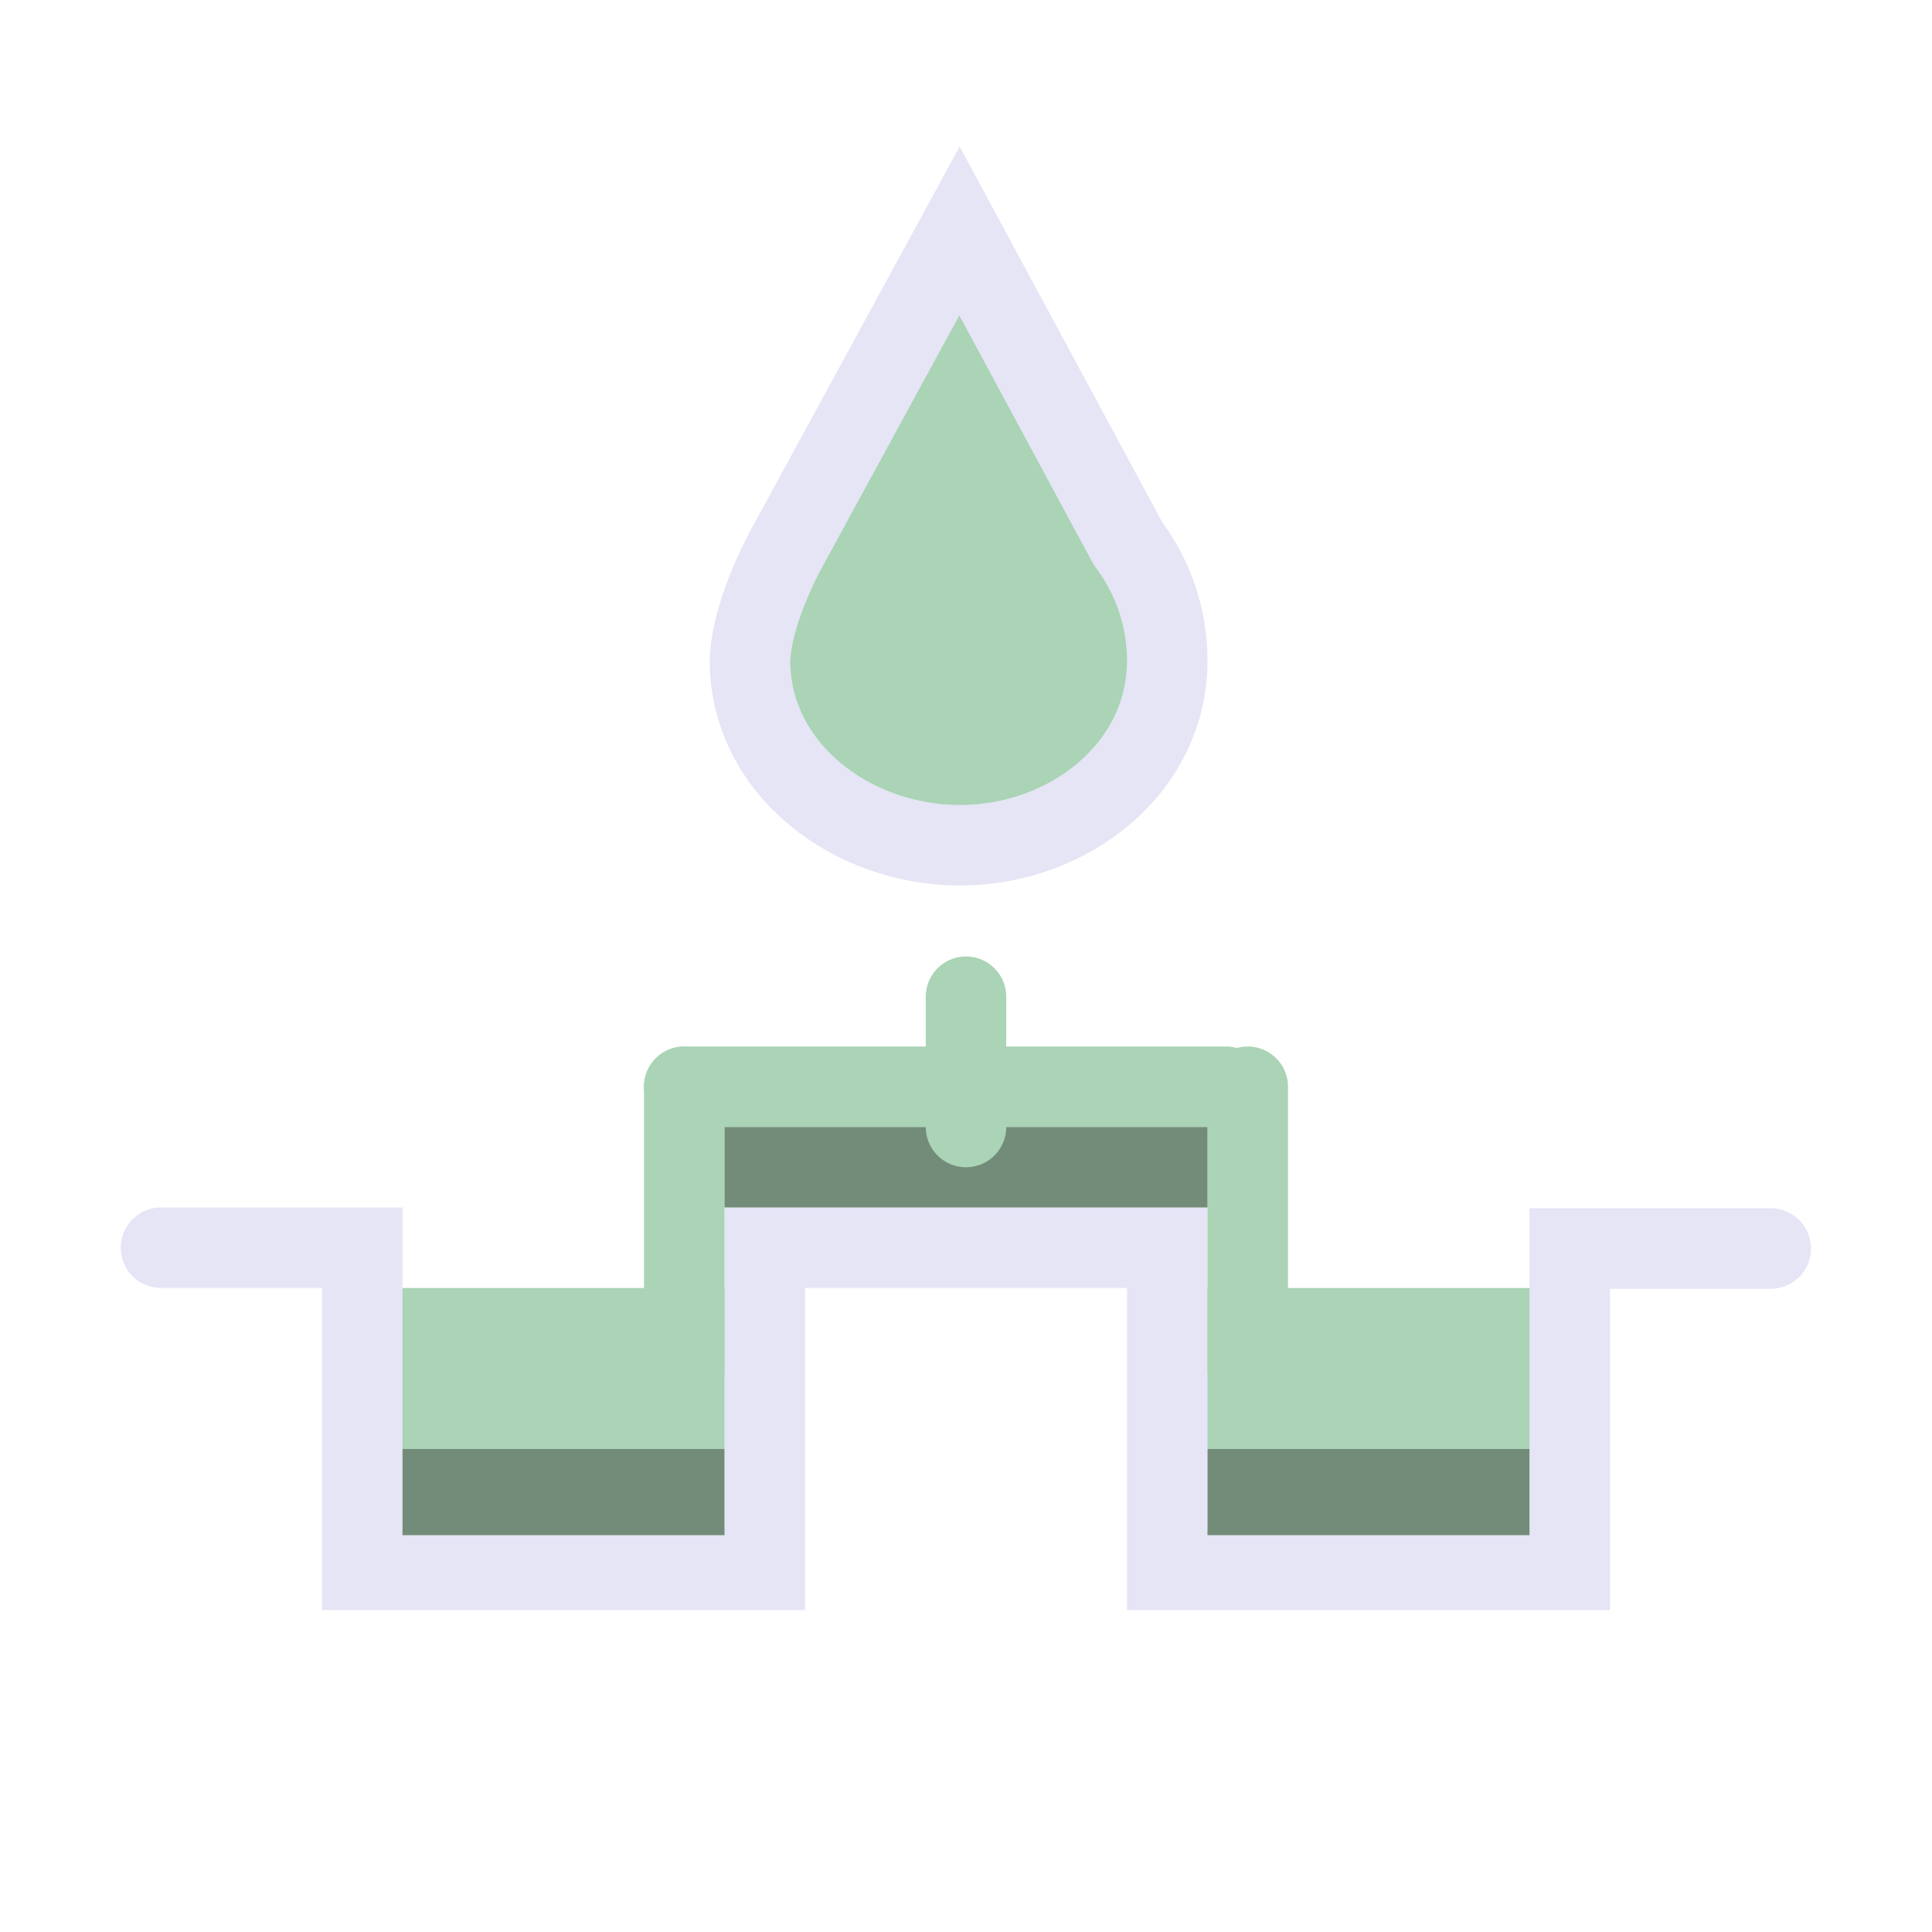
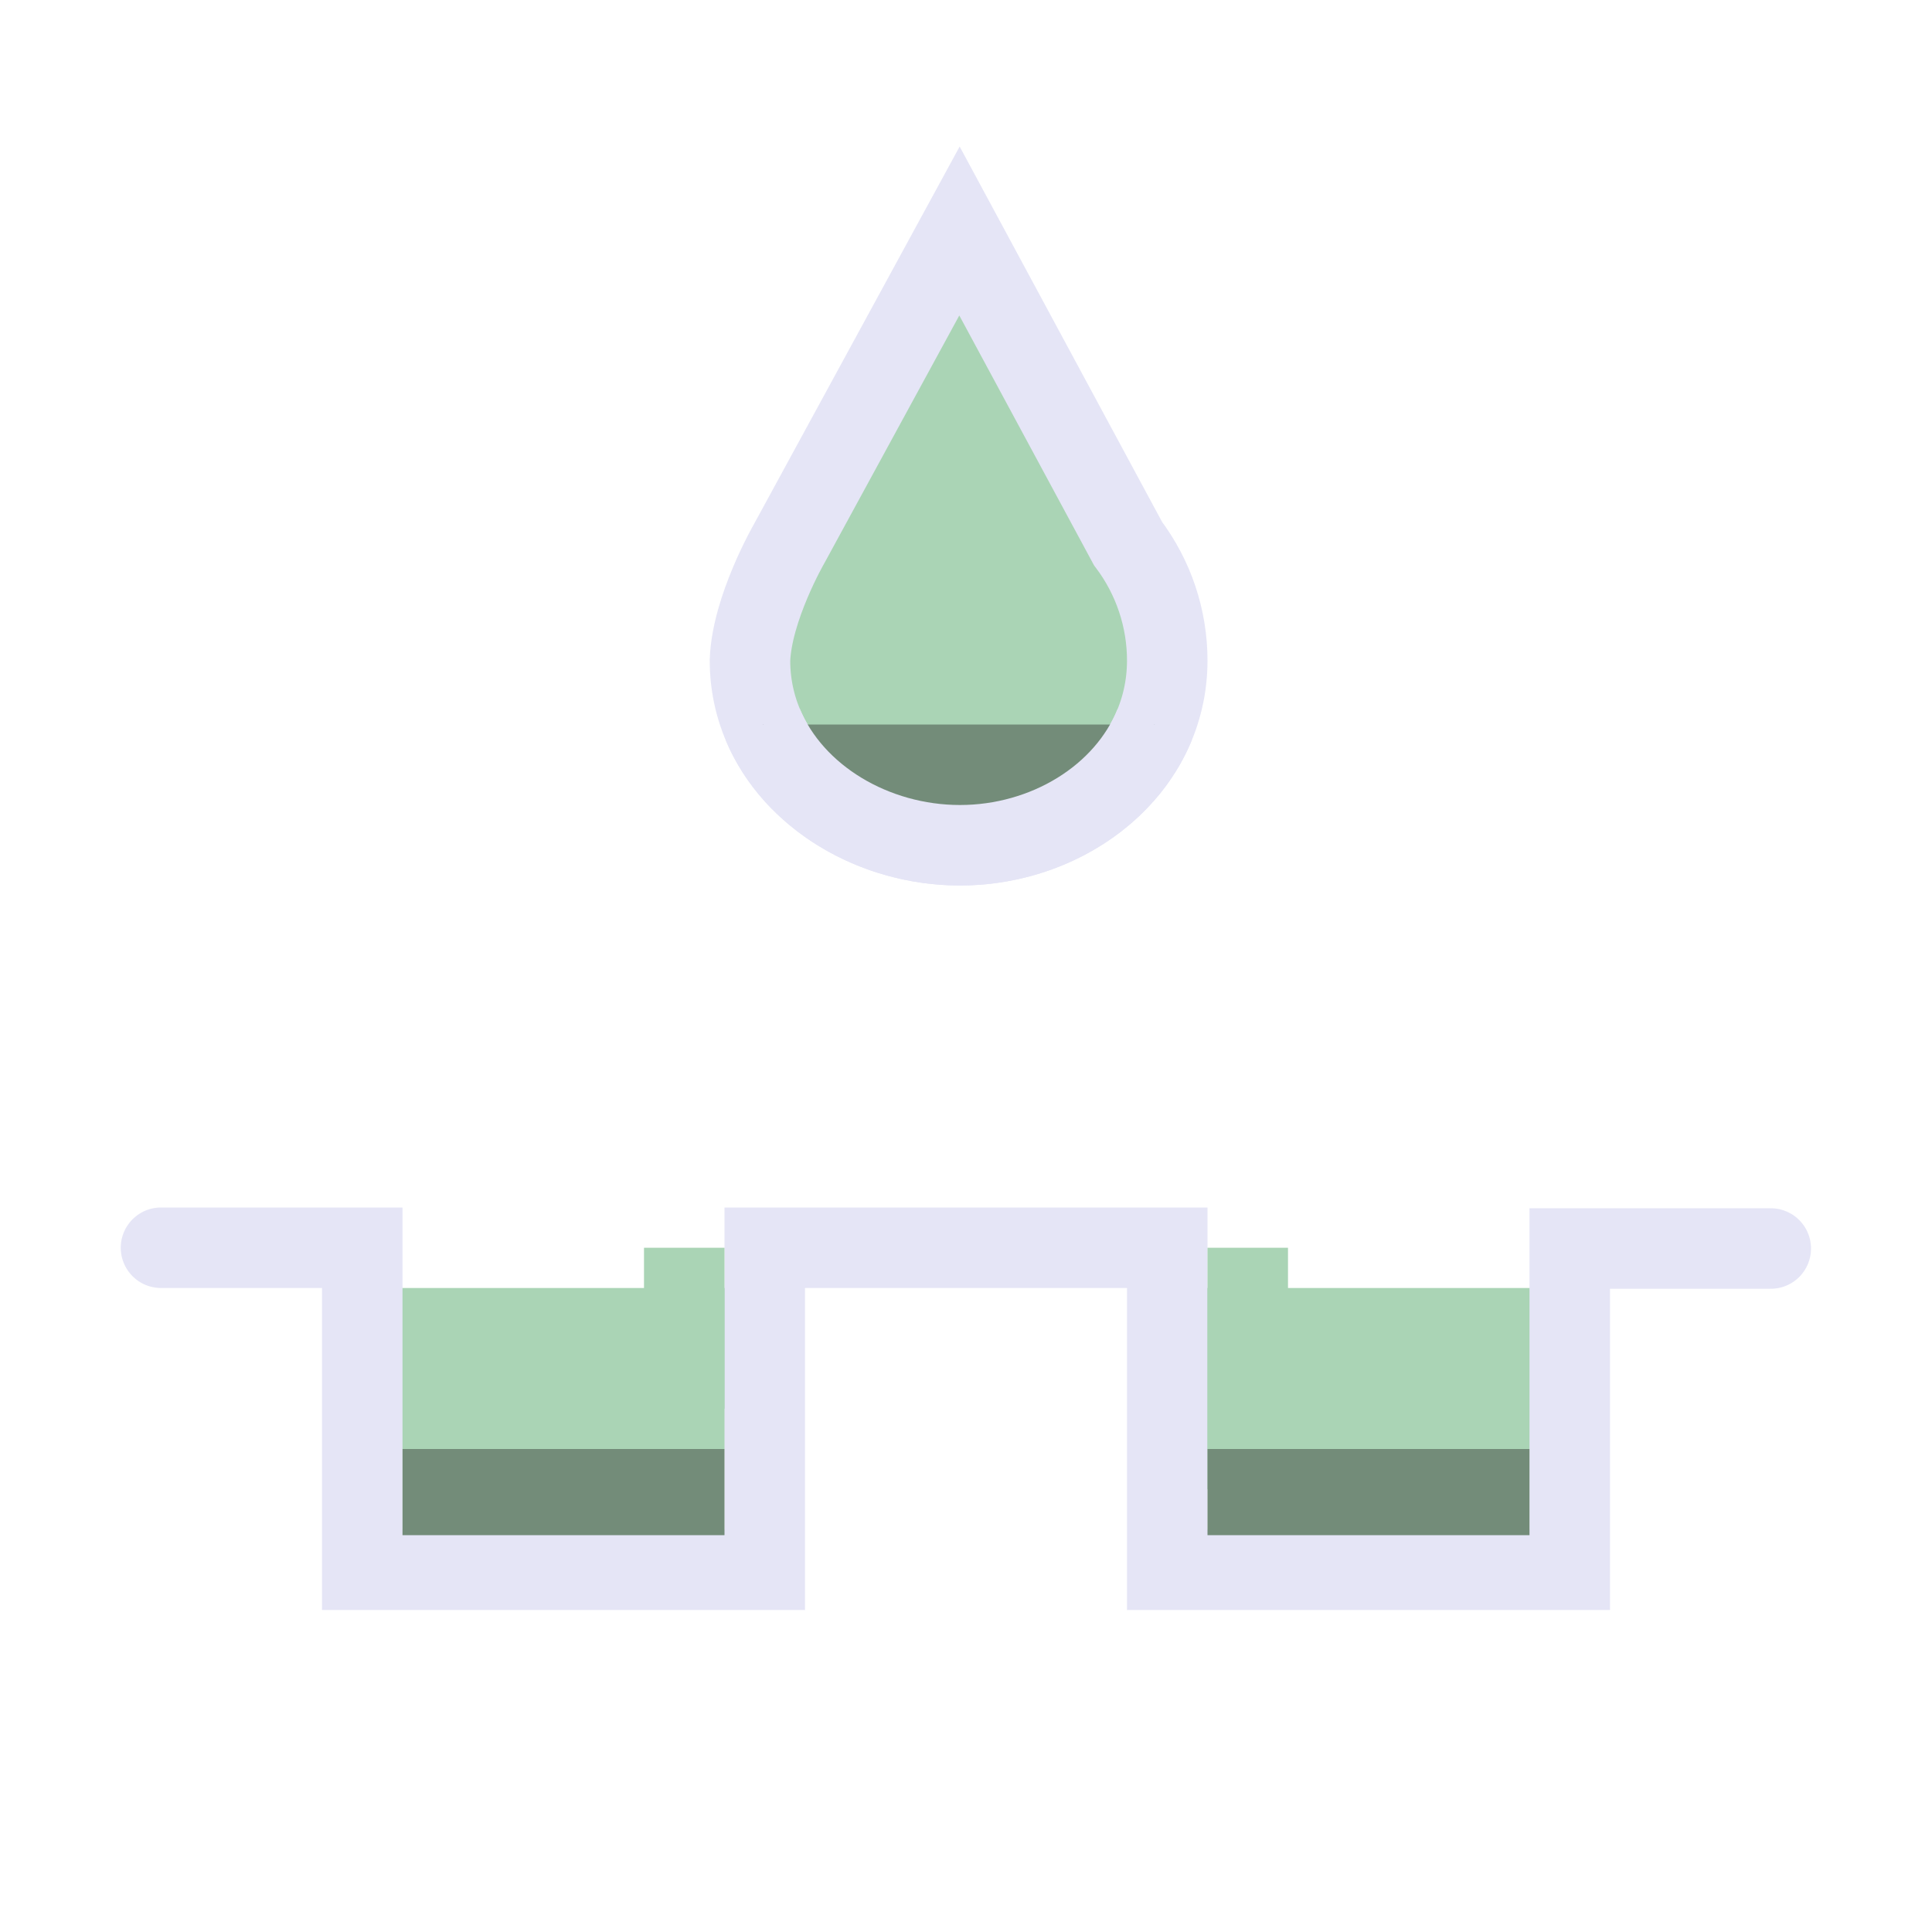
<svg xmlns="http://www.w3.org/2000/svg" width="48" height="48" viewBox="0 0 48 48" version="1.1" id="svg1" xml:space="preserve">
  <defs id="defs1" />
  <g id="LightThemeEnabledLayer" style="display:inline">
    <rect style="display:inline;fill:#aad4b5;fill-opacity:1;fill-rule:evenodd;stroke:none;stroke-width:2;stroke-dasharray:none;stroke-opacity:1" id="rect1" width="4" height="10" x="-36" y="9" rx="0.6" ry="0.6" transform="rotate(-90)" />
    <rect style="display:inline;fill:#aad4b5;fill-opacity:1;fill-rule:evenodd;stroke:none;stroke-width:2;stroke-dasharray:none;stroke-opacity:1" id="rect2" width="4" height="10" x="-36" y="29" rx="0.6" ry="0.6" transform="rotate(-90)" />
-     <path id="circle11" style="fill:none;fill-rule:evenodd;stroke:#abd4b5;stroke-width:2;stroke-dasharray:none;stroke-opacity:1" d="m -3.061,-40.865 c 0.01,3.773 2.654,7.026 6.346,7.807 v 0 c 0.314,0.047 0.597,0.142 0.902,0.23 0.32,0.093 0.632,0.212 0.936,0.35 C 5.426,-32.34 5.719,-32.18 6,-32 c 0.28,0.181 0.547,0.381 0.799,0.6 0.252,0.218 0.488,0.454 0.707,0.705 0.218,0.252 0.418,0.52 0.598,0.801 0.18,0.281 0.34,0.574 0.479,0.877 0.139,0.303 0.255,0.616 0.35,0.936 0.042,0.144 0.078,0.292 0.109,0.441 0.002,0.009 0.004,0.018 0.006,0.027 0.001,0.006 0.003,0.012 0.004,0.018 0.031,0.153 0.056,0.307 0.078,0.459 v 0 c 0.802,3.664 4.06,6.261 7.811,6.271 4.418,0 8,-3.582 8,-8 -0.01,-3.764 -2.643,-7.012 -6.324,-7.801 v 0 c -0.305,-0.046 -0.602,-0.123 -0.898,-0.209 -0.32,-0.094 -0.632,-0.211 -0.936,-0.35 -0.303,-0.138 -0.596,-0.298 -0.877,-0.479 -0.28,-0.18 -0.547,-0.38 -0.799,-0.598 -0.252,-0.219 -0.489,-0.457 -0.707,-0.709 -0.218,-0.252 -0.418,-0.519 -0.598,-0.799 -0.181,-0.28 -0.341,-0.574 -0.48,-0.877 -0.138,-0.303 -0.254,-0.616 -0.348,-0.936 -0.092,-0.314 -0.166,-0.643 -0.238,-0.953 -0.098,-0.291 -1.875,-6.276 -7.795,-6.291 -4.418,0 -8,3.582 -8,8 z" />
    <path id="path2" style="fill:#aad4b5;fill-opacity:1;fill-rule:evenodd;stroke:#e5e5f6;stroke-width:2;stroke-dasharray:none;stroke-opacity:1" d="m 23.838,5.739 -4.23,7.765 c 0,0 -0.931,1.612 -0.975,2.905 0,2.679 2.513,4.591 5.216,4.591 2.702,9.5e-5 5.151,-1.913 5.151,-4.591 -1.66e-4,-1.047 -0.342,-2.066 -0.975,-2.905 z" />
    <path style="fill:none;stroke:#e5e5f6;stroke-width:2;stroke-linecap:round;stroke-linejoin:miter;stroke-dasharray:none;stroke-opacity:1" d="m 4,31 h 5 v 8 h 10 v -8 h 10 v 8 h 10 v -7.981 h 4.994" id="path15" />
-     <path style="fill:none;stroke:#aad4b5;stroke-width:2;stroke-linecap:round;stroke-linejoin:miter;stroke-dasharray:none;stroke-opacity:1" d="M 30.457,27 H 17" id="path17" />
-     <path style="fill:none;stroke:#aad4b5;stroke-width:2;stroke-linecap:round;stroke-linejoin:miter;stroke-dasharray:none;stroke-opacity:1" d="m 17,27 v 7" id="path18" />
-     <path style="fill:none;stroke:#aad4b5;stroke-width:2;stroke-linecap:round;stroke-linejoin:miter;stroke-dasharray:none;stroke-opacity:1" d="m 31,27 v 7" id="path19" />
+     <path style="fill:none;stroke:#aad4b5;stroke-width:2;stroke-linecap:square;stroke-linejoin:miter;stroke-dasharray:none;stroke-opacity:1" d="m 17,32 v 2" id="path18" />
+     <path style="fill:none;stroke:#aad4b5;stroke-width:2;stroke-linecap:square;stroke-linejoin:miter;stroke-dasharray:none;stroke-opacity:1" d="m 31,32 v 4" id="path19" />
    <rect style="fill:#738c79;fill-rule:evenodd" id="rect3" width="8" height="2.141" x="10" y="36" />
    <rect style="fill:#738c79;fill-rule:evenodd" id="rect4" width="8" height="2.141" x="30" y="36" />
-     <rect style="fill:#738c79;fill-rule:evenodd;stroke-width:1" id="rect5" width="12" height="2" x="18" y="28" />
-     <path style="fill:none;stroke:#aad4b5;stroke-width:2;stroke-linecap:round;stroke-linejoin:miter;stroke-dasharray:none;stroke-opacity:1" d="M 24,24.763 V 28" id="path16" />
+     <path id="path1" style="fill:#738c79;fill-opacity:1;fill-rule:evenodd;stroke:#e5e5f6;stroke-width:2;stroke-dasharray:none;stroke-opacity:1" d="m 18.951,18 c 0.758,1.813 2.77,3 4.898,3 2.129,7.5e-5 4.099,-1.187 4.84,-3" />
  </g>
</svg>
